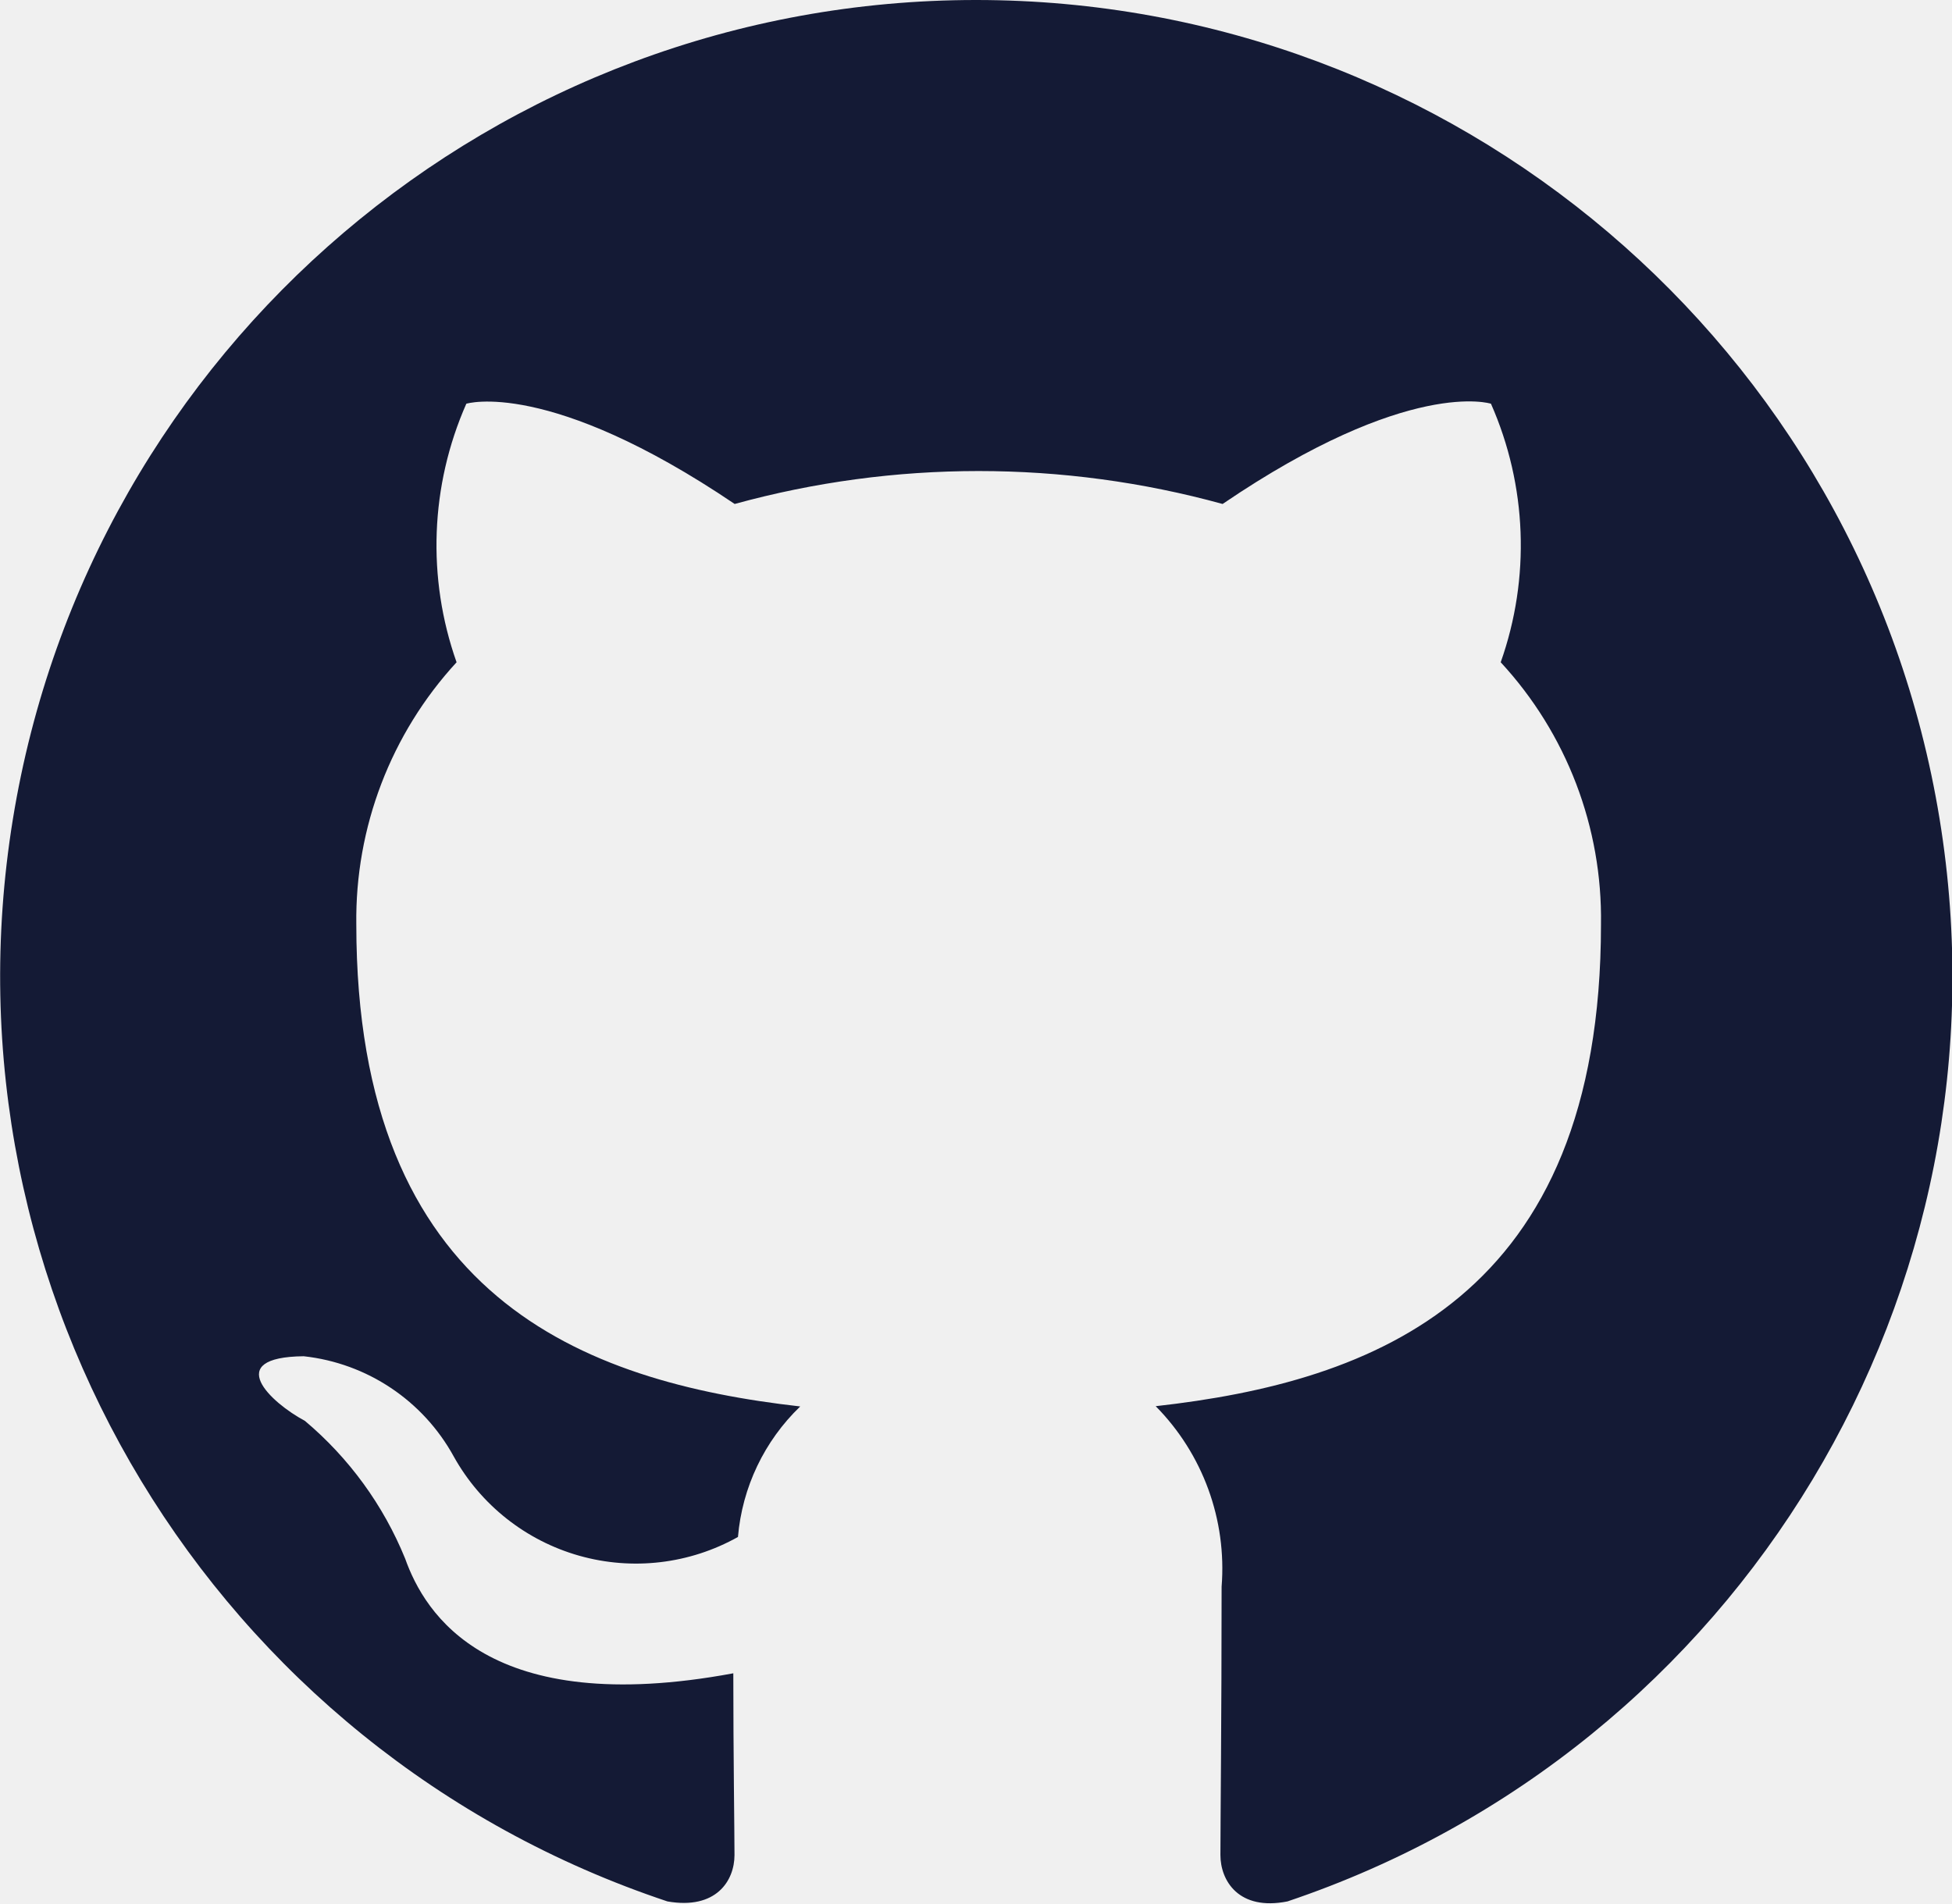
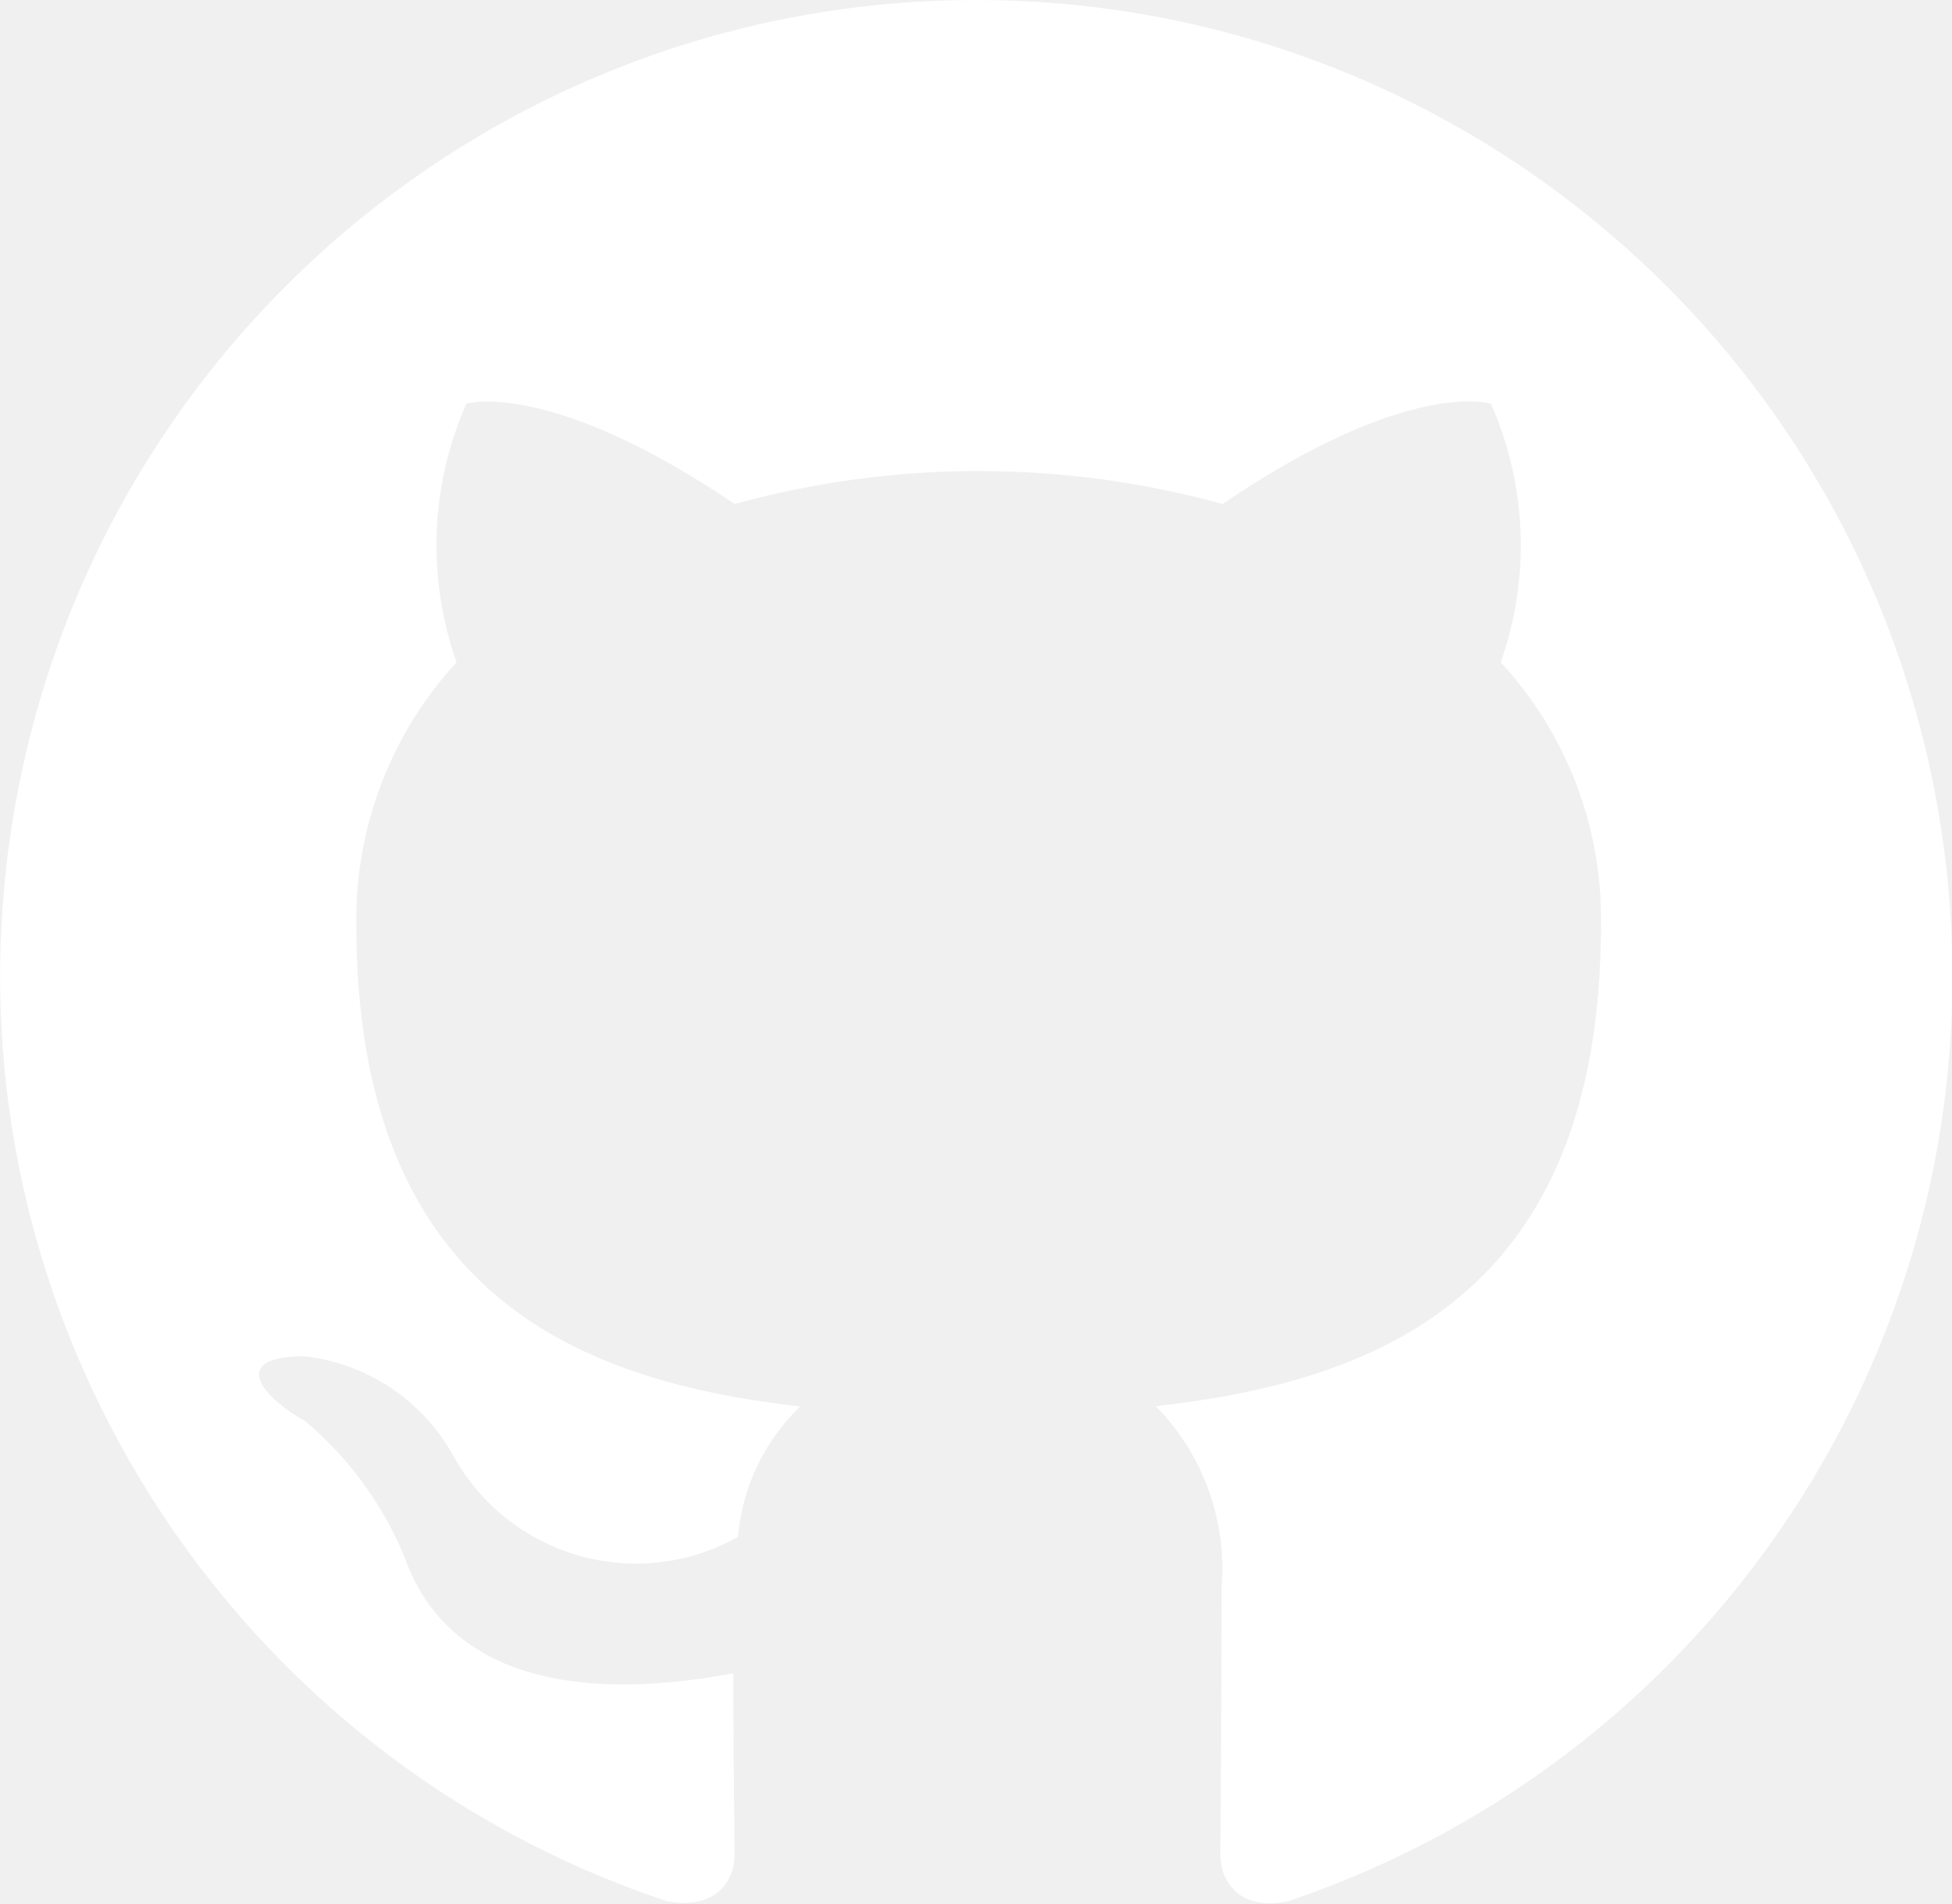
<svg xmlns="http://www.w3.org/2000/svg" width="21.415" height="20.885" viewBox="0 0 21.415 20.885">
-   <path id="github_1_" data-name="github (1)" d="M12.707,2.247A10.707,10.707,0,0,0,9.321,23.111c.535.094.736-.227.736-.509,0-.254-.013-1.1-.013-1.994-2.69.5-3.386-.656-3.6-1.258a3.893,3.893,0,0,0-1.1-1.512c-.375-.2-.91-.7-.013-.709a2.143,2.143,0,0,1,1.646,1.1,2.288,2.288,0,0,0,3.118.883,2.252,2.252,0,0,1,.683-1.432C8.4,17.41,5.908,16.487,5.908,12.391a4.167,4.167,0,0,1,1.1-2.877,3.848,3.848,0,0,1,.107-2.837s.9-.281,2.944,1.1a10.094,10.094,0,0,1,5.353,0c2.048-1.392,2.944-1.1,2.944-1.1a3.847,3.847,0,0,1,.107,2.837,4.142,4.142,0,0,1,1.1,2.877c0,4.109-2.5,5.019-4.885,5.286a2.535,2.535,0,0,1,.723,1.981c0,1.432-.013,2.583-.013,2.944,0,.281.2.616.736.509A10.712,10.712,0,0,0,12.707,2.247Z" transform="translate(-1.999 -2.247)" fill="#141a35" />
+   <path id="github_1_" data-name="github (1)" d="M12.707,2.247A10.707,10.707,0,0,0,9.321,23.111c.535.094.736-.227.736-.509,0-.254-.013-1.1-.013-1.994-2.69.5-3.386-.656-3.6-1.258a3.893,3.893,0,0,0-1.1-1.512c-.375-.2-.91-.7-.013-.709a2.143,2.143,0,0,1,1.646,1.1,2.288,2.288,0,0,0,3.118.883,2.252,2.252,0,0,1,.683-1.432C8.4,17.41,5.908,16.487,5.908,12.391a4.167,4.167,0,0,1,1.1-2.877,3.848,3.848,0,0,1,.107-2.837s.9-.281,2.944,1.1a10.094,10.094,0,0,1,5.353,0c2.048-1.392,2.944-1.1,2.944-1.1a3.847,3.847,0,0,1,.107,2.837,4.142,4.142,0,0,1,1.1,2.877c0,4.109-2.5,5.019-4.885,5.286a2.535,2.535,0,0,1,.723,1.981c0,1.432-.013,2.583-.013,2.944,0,.281.2.616.736.509A10.712,10.712,0,0,0,12.707,2.247Z" transform="translate(-1.999 -2.247)" fill="#FFF" />
</svg>
